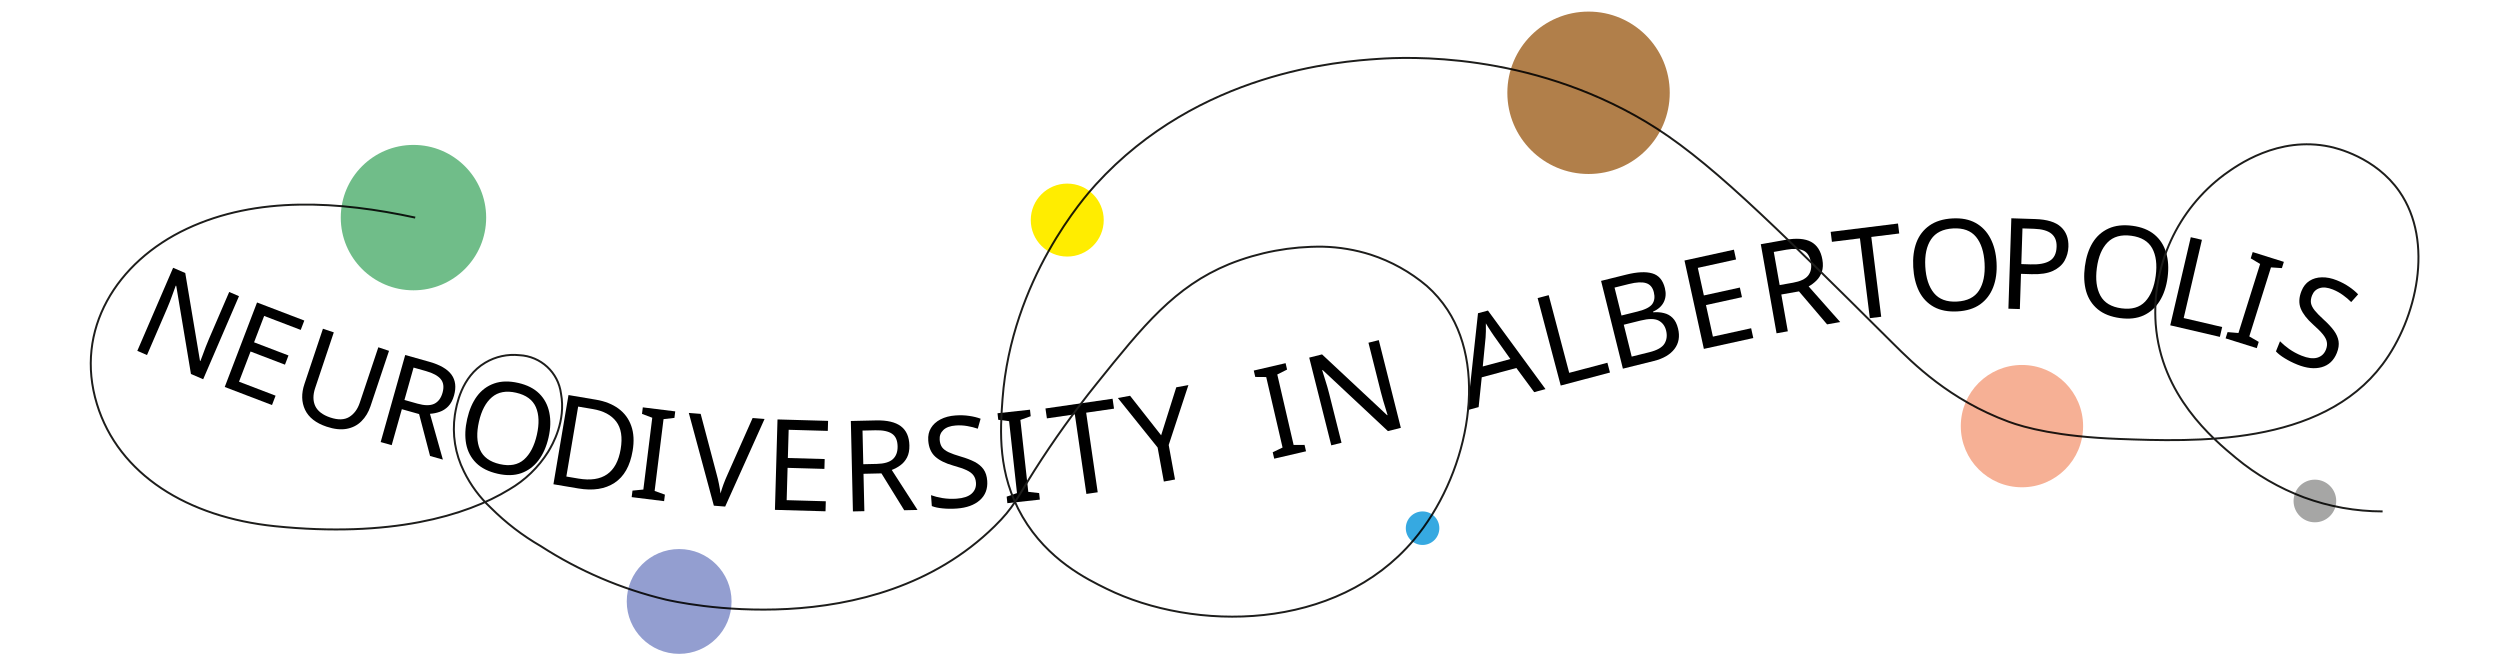
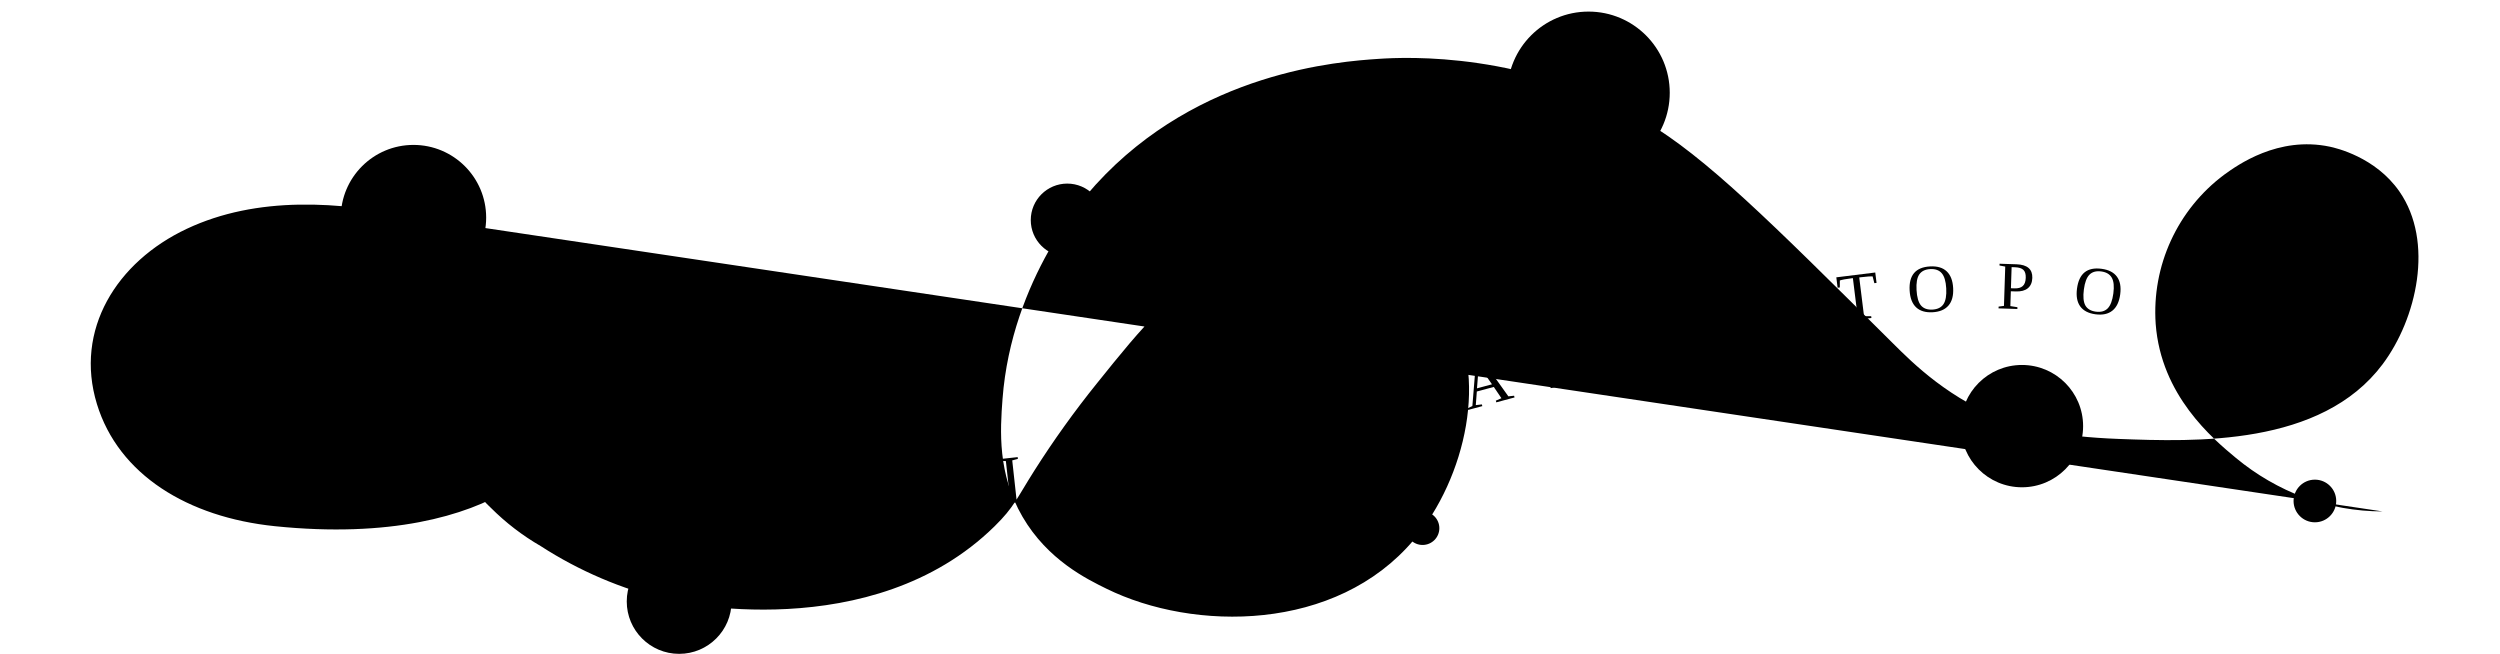
- <svg xmlns="http://www.w3.org/2000/svg" viewBox="0 0 440 115.079">
-   <defs>
-     <style>.cls-1,.cls-3{isolation:isolate;}.cls-2{font-size:22.3px;font-family:Plex, sans-serif;}.cls-3{fill:none;stroke:#1d1d1b;stroke-miterlimit:10;stroke-width:0.35px;mix-blend-mode:screen;}.cls-4{fill:#70bd89;}.cls-10,.cls-4,.cls-5,.cls-6,.cls-7,.cls-8,.cls-9{mix-blend-mode:multiply;}.cls-5{fill:#939ed0;}.cls-6{fill:#ffed00;}.cls-7{fill:#36a9e1;}.cls-8{fill:#b17f4a;}.cls-9{fill:#f6b095;}.cls-10{fill:#a6a6a5;}</style>
-   </defs>
+ <svg xmlns="http://www.w3.org/2000/svg" class="site__logo" viewBox="0 0 440 115.079">
  <g class="cls-1">
    <g data-name="Layer 1">
      <text class="cls-2" transform="translate(22.1856 60.8981) rotate(23.3171)">N</text>
      <text class="cls-2" transform="translate(37.539 67.3381) rotate(20.9222)">E</text>
      <text class="cls-2" transform="translate(49.8868 72.3206) rotate(18.5061)">U</text>
      <text class="cls-2" transform="translate(64.9226 77.2171) rotate(15.7456)">R</text>
      <text class="cls-2" transform="translate(79.127 81.2327) rotate(12.795)">O</text>
      <text class="cls-2" transform="matrix(0.9861, 0.1664, -0.1664, 0.9861, 95.2773, 84.8701)">D</text>
      <text class="cls-2" transform="translate(110.2913 87.3857) rotate(7.0686)">I</text>
      <text class="cls-2" transform="translate(119.9668 88.5474) rotate(4.5514)">V</text>
      <text class="cls-2" transform="translate(134.2329 89.6744) rotate(1.6271)">E</text>
      <text class="cls-2" transform="translate(147.9579 90.0601) rotate(-1.3158)">R</text>
      <text class="cls-2" transform="translate(162.8999 89.6805) rotate(-4.1242)">S</text>
      <text class="cls-2" transform="translate(176.4121 88.6554) rotate(-6.259)">I</text>
      <text class="cls-2" transform="matrix(0.9896, -0.1435, 0.1435, 0.9896, 186.0689, 87.6767)">T</text>
      <text class="cls-2" transform="translate(199.6101 85.7101) rotate(-10.3811)">Y</text>
      <text class="cls-2" transform="translate(212.7245 83.1784) rotate(-11.6312)"> </text>
      <text class="cls-2" transform="matrix(0.9771, -0.2127, 0.2127, 0.9771, 218.0647, 82.0782)"> </text>
      <text class="cls-2" transform="translate(223.3926 80.9283) rotate(-13.057)">I</text>
      <text class="cls-2" transform="translate(232.2129 78.9069) rotate(-14.114)">N</text>
      <text class="cls-2" transform="matrix(0.9672, -0.2542, 0.2542, 0.9672, 247.6704, 74.9865)"> </text>
      <text class="cls-2" transform="translate(252.9876 73.5872) rotate(-14.9222)"> </text>
      <text class="cls-2" transform="translate(258.2778 72.1794) rotate(-15.0667)">A</text>
      <text class="cls-2" transform="matrix(0.9668, -0.2553, 0.2553, 0.9668, 272.6019, 68.4058)">L</text>
      <text class="cls-2" transform="translate(283.536 65.4066) rotate(-13.9557)">B</text>
      <text class="cls-2" transform="matrix(0.9768, -0.2142, 0.2142, 0.9768, 297.7736, 61.8651)">E</text>
      <text class="cls-2" transform="translate(310.5484 59.0366) rotate(-10.0214)">R</text>
      <text class="cls-2" transform="translate(323.9425 56.6367) rotate(-7.0685)">T</text>
      <text class="cls-2" transform="translate(335.8118 55.0697) rotate(-3.1637)">O</text>
      <text class="cls-2" transform="translate(351.3236 54.2604) rotate(1.8591)">P</text>
      <text class="cls-2" transform="matrix(0.9913, 0.1315, -0.1315, 0.9913, 364.5402, 54.6237)">O</text>
      <text class="cls-2" transform="translate(379.8625 56.7663) rotate(13.1211)">L</text>
      <text class="cls-2" transform="matrix(0.954, 0.2996, -0.2996, 0.954, 390.8553, 59.2864)">I</text>
      <text class="cls-2" transform="translate(399.3081 61.9118) rotate(21.9226)">S</text>
      <path class="cls-3" d="M73.078,38.297c-13.354-2.893-27.838-3.846-40.2,1.972S13.06,58.046,17.058,71.111c3.805,12.436,15.999,19.925,31.333,21.5,20.26,2.081,33.633-1.806,41.24-6.47a19.836,19.836,0,0,0,6.846-6.629c.783-1.292,3.156-5.413,2.258-10.241a7.752,7.752,0,0,0-7.321-6.757,9.74,9.74,0,0,0-6.006,1.314c-4.241,2.514-5.069,7.507-5.35,9.198a16.764,16.764,0,0,0,1.595,9.948,21.926,21.926,0,0,0,4.74,6.405,42.518,42.518,0,0,0,8.775,6.734,70.927,70.927,0,0,0,22.016,9.419c1.675.376,36.254,8.314,57.858-12.902,3.457-3.394,3.868-4.86,7.018-9.823a167.443,167.443,0,0,1,10.993-15.333c8.165-10.161,13.701-17.049,23.268-20.981a42.809,42.809,0,0,1,16.523-3.076,30.216,30.216,0,0,1,8.406,1.406,29.332,29.332,0,0,1,9.855,5.49,20.96,20.96,0,0,1,3.66,4.223c7.354,11.262,3.267,29.548-5.911,40.457-13.694,16.277-38.761,16.175-54.111,8.622-3.392-1.669-10.341-5.033-14.782-12.67-4.408-7.58-3.938-15.151-3.516-20.736,1.592-21.077,14.503-35.631,16.421-37.735,18.177-19.935,43.023-21.654,49.701-22.11,4.99-.341,26.318-1.323,47.065,11.042,10.663,6.355,21.625,17.251,43.548,39.043,3.54,3.519,9.921,9.927,20.349,13.774,2.829,1.043,8.727,2.633,19.377,3.029,13.414.499,35.602,1.325,46.432-13.143,6.01-8.03,9.113-21.549,2.956-30.409-4.227-6.083-11.212-7.665-12.248-7.884-9.105-1.924-16.307,3.282-18.583,4.927a30.17,30.17,0,0,0-12.062,26.281c.948,12.583,10.01,20.163,14.136,23.585a41.636,41.636,0,0,0,11.97,6.934,40.277,40.277,0,0,0,13.831,2.468" />
      <circle class="cls-4" cx="72.77" cy="38.3" r="12.795" />
      <circle class="cls-5" cx="119.531" cy="105.855" r="9.223" />
      <circle class="cls-6" cx="187.836" cy="38.733" r="6.421" />
      <circle class="cls-7" cx="250.373" cy="92.962" r="2.952" />
      <circle class="cls-8" cx="279.584" cy="16.331" r="14.291" />
      <circle class="cls-9" cx="355.863" cy="74.998" r="10.764" />
      <circle class="cls-10" cx="407.421" cy="88.172" r="3.754" />
    </g>
  </g>
</svg>
